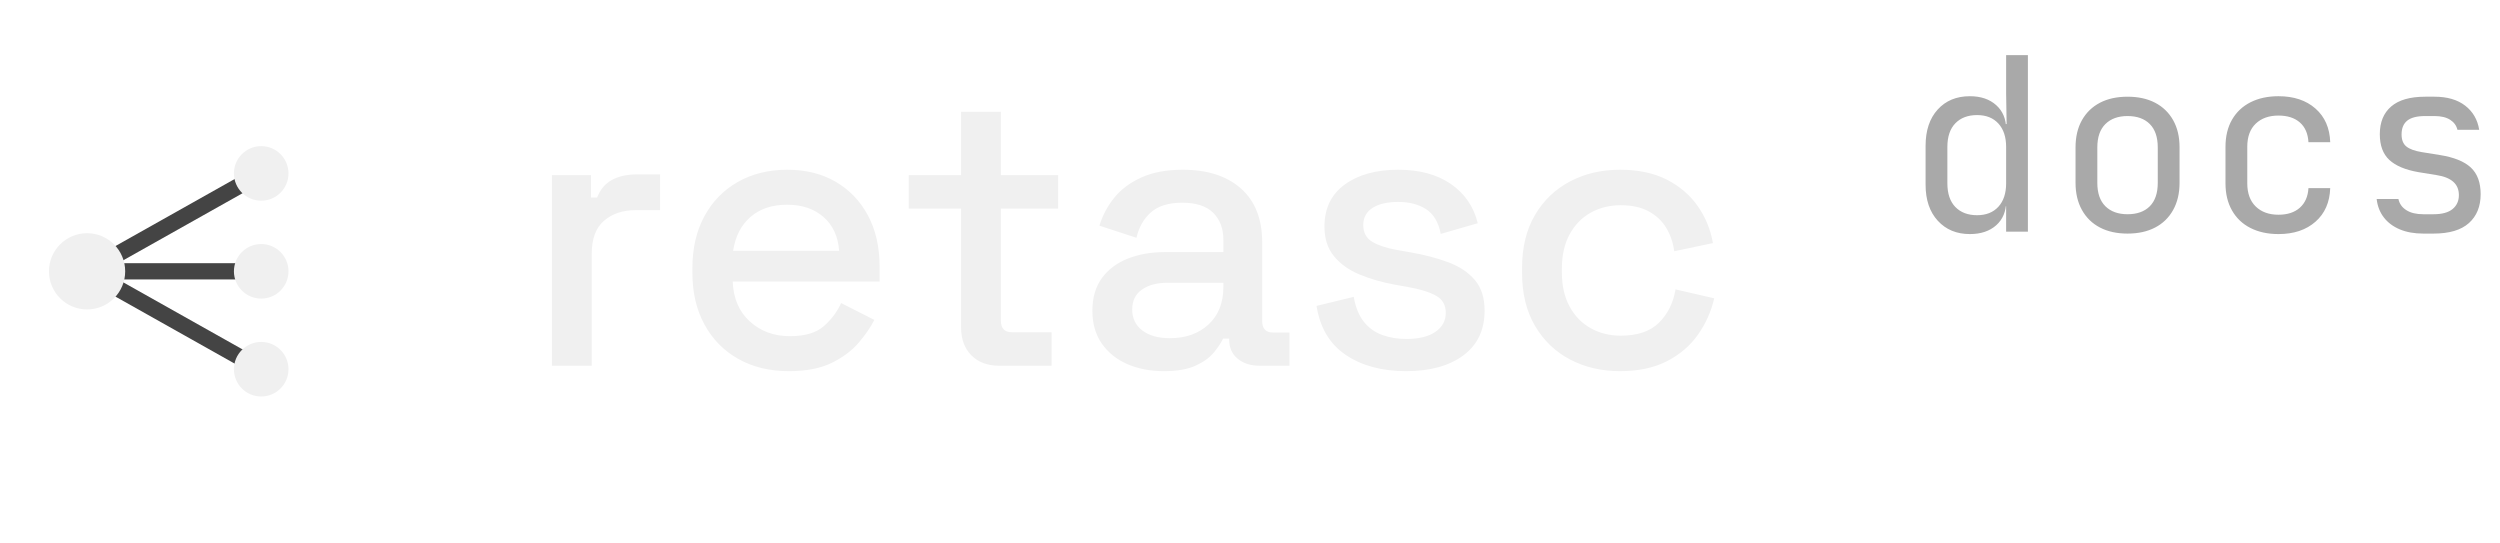
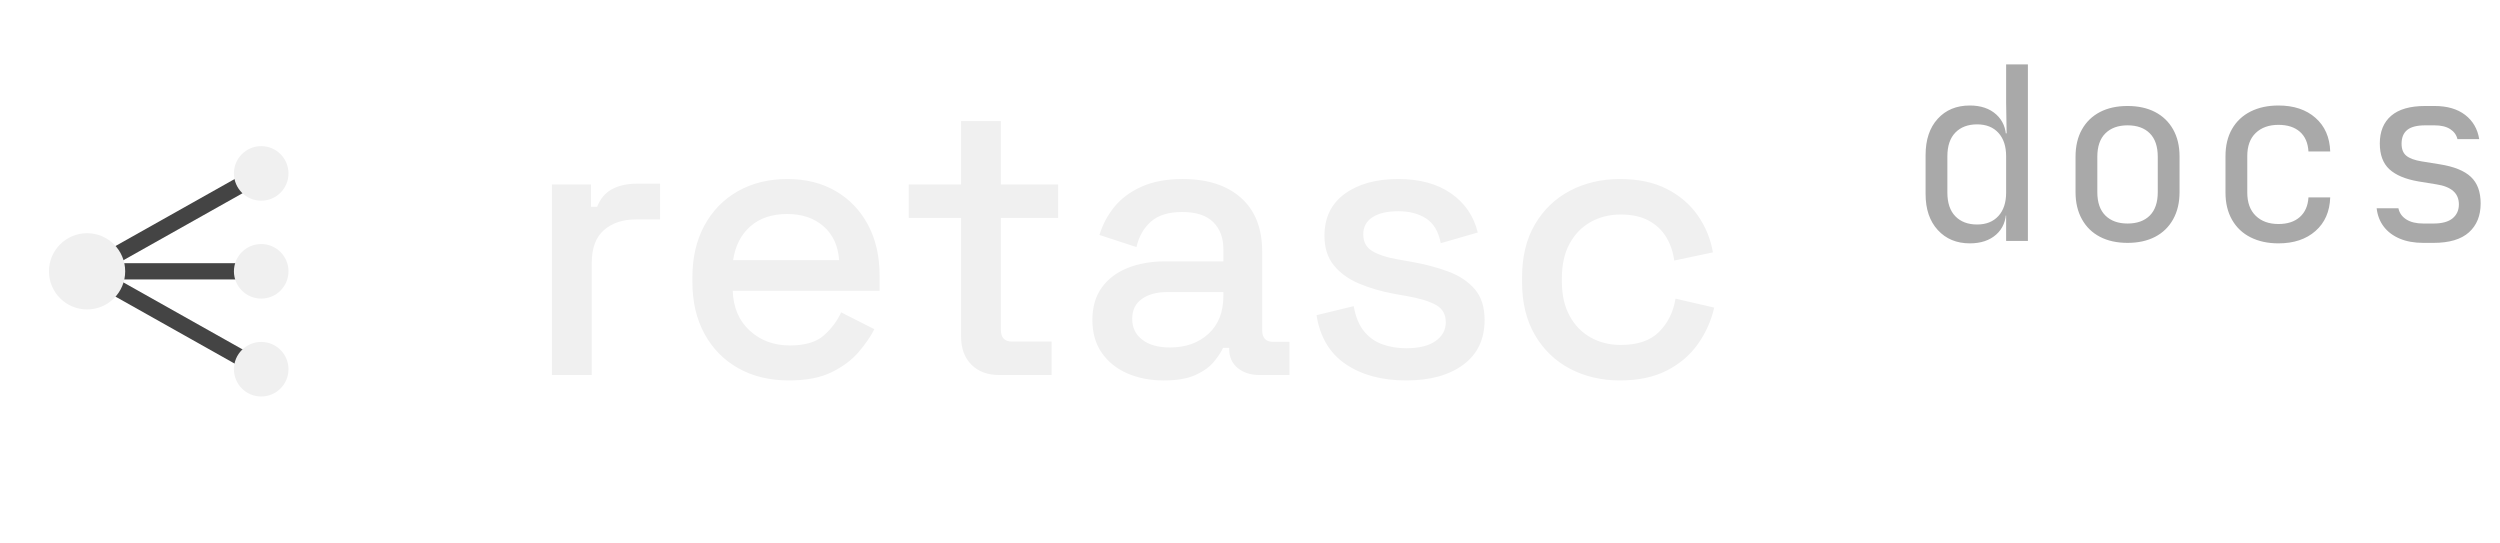
<svg xmlns="http://www.w3.org/2000/svg" width="129" height="28" viewBox="0 0 129.21 28">
  <line x1="4.50" y1="14.00" x2="13.50" y2="8.94" stroke="#444" stroke-width="0.84" />
  <line x1="4.50" y1="14.00" x2="13.50" y2="14.00" stroke="#444" stroke-width="0.84" />
  <line x1="4.50" y1="14.00" x2="13.50" y2="19.06" stroke="#444" stroke-width="0.84" />
  <circle cx="13.50" cy="8.94" r="1.41" fill="#f0f0f0" />
  <circle cx="13.50" cy="14.00" r="1.41" fill="#f0f0f0" />
  <circle cx="13.50" cy="19.06" r="1.41" fill="#f0f0f0" />
  <circle cx="4.50" cy="14.00" r="1.97" fill="#f0f0f0" />
-   <path transform="translate(27.00 18.88)" d="M1.526 0.0V-9.85H3.544V-8.695H3.862Q4.103 -9.316 4.627 -9.603Q5.151 -9.89 5.936 -9.89H7.115V-8.042H5.861Q4.852 -8.042 4.218 -7.493Q3.584 -6.945 3.584 -5.794V0.0ZM13.772 0.28Q12.285 0.28 11.162 -0.35Q10.039 -0.98 9.412 -2.127Q8.786 -3.273 8.786 -4.805V-5.045Q8.786 -6.584 9.406 -7.727Q10.026 -8.87 11.135 -9.5Q12.245 -10.13 13.697 -10.13Q15.122 -10.13 16.191 -9.508Q17.261 -8.886 17.861 -7.764Q18.461 -6.642 18.461 -5.136V-4.353H10.87Q10.917 -3.053 11.753 -2.291Q12.588 -1.528 13.824 -1.528Q14.989 -1.528 15.576 -2.044Q16.164 -2.56 16.473 -3.239L18.19 -2.369Q17.903 -1.8 17.373 -1.183Q16.843 -0.566 15.977 -0.143Q15.111 0.28 13.772 0.28ZM10.89 -5.939H16.37Q16.29 -7.051 15.564 -7.686Q14.839 -8.322 13.684 -8.322Q12.51 -8.322 11.784 -7.686Q11.058 -7.051 10.89 -5.939ZM24.648 0.0Q23.738 0.0 23.205 -0.537Q22.672 -1.073 22.672 -1.988V-8.12H19.968V-9.85H22.672V-13.126H24.73V-9.85H27.688V-8.12H24.73V-2.33Q24.73 -1.73 25.304 -1.73H27.35V0.0ZM33.151 0.28Q32.105 0.28 31.268 -0.083Q30.432 -0.446 29.945 -1.146Q29.459 -1.845 29.459 -2.844Q29.459 -3.85 29.945 -4.523Q30.432 -5.195 31.284 -5.535Q32.137 -5.874 33.215 -5.874H36.229V-6.511Q36.229 -7.379 35.705 -7.902Q35.181 -8.426 34.102 -8.426Q33.043 -8.426 32.482 -7.926Q31.92 -7.426 31.738 -6.613L29.824 -7.239Q30.064 -8.034 30.59 -8.685Q31.117 -9.336 31.996 -9.733Q32.876 -10.13 34.128 -10.13Q36.046 -10.13 37.141 -9.157Q38.235 -8.184 38.235 -6.373V-2.316Q38.235 -1.716 38.795 -1.716H39.644V0.0H38.104Q37.406 0.0 36.968 -0.363Q36.53 -0.727 36.53 -1.341V-1.403H36.213Q36.07 -1.093 35.744 -0.693Q35.419 -0.292 34.798 -0.006Q34.177 0.28 33.151 0.28ZM33.465 -1.424Q34.693 -1.424 35.461 -2.133Q36.229 -2.842 36.229 -4.074V-4.288H33.339Q32.52 -4.288 32.019 -3.935Q31.517 -3.583 31.517 -2.903Q31.517 -2.223 32.039 -1.824Q32.56 -1.424 33.465 -1.424ZM45.675 0.28Q43.798 0.28 42.554 -0.56Q41.311 -1.4 41.044 -3.093L42.965 -3.56Q43.112 -2.734 43.498 -2.261Q43.884 -1.787 44.451 -1.586Q45.018 -1.384 45.675 -1.384Q46.667 -1.384 47.195 -1.757Q47.724 -2.13 47.724 -2.73Q47.724 -3.337 47.222 -3.618Q46.721 -3.9 45.75 -4.074L45.064 -4.195Q44.066 -4.381 43.248 -4.724Q42.43 -5.067 41.941 -5.666Q41.453 -6.265 41.453 -7.196Q41.453 -8.599 42.501 -9.365Q43.55 -10.13 45.268 -10.13Q46.928 -10.13 47.997 -9.387Q49.065 -8.643 49.377 -7.366L47.464 -6.814Q47.29 -7.714 46.709 -8.09Q46.128 -8.466 45.268 -8.466Q44.415 -8.466 43.937 -8.156Q43.459 -7.847 43.459 -7.274Q43.459 -6.682 43.929 -6.403Q44.399 -6.124 45.205 -5.983L45.891 -5.862Q46.969 -5.676 47.84 -5.353Q48.712 -5.03 49.221 -4.438Q49.73 -3.845 49.73 -2.847Q49.73 -1.35 48.632 -0.535Q47.533 0.28 45.675 0.28ZM56.729 0.28Q55.296 0.28 54.147 -0.323Q52.998 -0.927 52.332 -2.067Q51.666 -3.207 51.666 -4.799V-5.051Q51.666 -6.65 52.332 -7.787Q52.998 -8.923 54.147 -9.527Q55.296 -10.13 56.729 -10.13Q58.142 -10.13 59.144 -9.62Q60.147 -9.109 60.749 -8.246Q61.351 -7.383 61.53 -6.339L59.531 -5.917Q59.444 -6.58 59.122 -7.119Q58.8 -7.659 58.216 -7.977Q57.633 -8.296 56.768 -8.296Q55.903 -8.296 55.213 -7.91Q54.522 -7.524 54.123 -6.79Q53.724 -6.056 53.724 -5.018V-4.832Q53.724 -3.794 54.123 -3.06Q54.522 -2.326 55.213 -1.94Q55.903 -1.554 56.768 -1.554Q58.069 -1.554 58.746 -2.228Q59.424 -2.902 59.598 -3.946L61.597 -3.485Q61.365 -2.467 60.756 -1.604Q60.147 -0.741 59.144 -0.23Q58.142 0.28 56.729 0.28Z" fill="#f0f0f0" />
-   <path transform="translate(98.46 11.95)" d="M3.35 0.125Q2.325 0.125 1.694 -0.562Q1.062 -1.25 1.062 -2.425V-4.438Q1.062 -5.625 1.688 -6.312Q2.312 -7.0 3.35 -7.0Q4.2 -7.0 4.713 -6.537Q5.225 -6.075 5.225 -5.3L5.0 -5.562H5.25L5.225 -7.125V-9.125H6.35V0.0H5.225V-1.312H5.0L5.225 -1.575Q5.225 -0.788 4.713 -0.331Q4.2 0.125 3.35 0.125ZM3.725 -0.85Q4.425 -0.85 4.825 -1.288Q5.225 -1.725 5.225 -2.5V-4.375Q5.225 -5.15 4.825 -5.588Q4.425 -6.025 3.725 -6.025Q3.013 -6.025 2.6 -5.6Q2.188 -5.175 2.188 -4.375V-2.5Q2.188 -1.7 2.6 -1.275Q3.013 -0.85 3.725 -0.85ZM11.5 0.1Q10.675 0.1 10.075 -0.213Q9.475 -0.525 9.144 -1.119Q8.812 -1.713 8.812 -2.525V-4.35Q8.812 -5.175 9.144 -5.763Q9.475 -6.35 10.075 -6.663Q10.675 -6.975 11.5 -6.975Q12.325 -6.975 12.925 -6.663Q13.525 -6.35 13.856 -5.763Q14.188 -5.175 14.188 -4.362V-2.525Q14.188 -1.713 13.856 -1.119Q13.525 -0.525 12.925 -0.213Q12.325 0.1 11.5 0.1ZM11.5 -0.9Q12.238 -0.9 12.65 -1.312Q13.062 -1.725 13.062 -2.525V-4.35Q13.062 -5.15 12.65 -5.562Q12.238 -5.975 11.5 -5.975Q10.775 -5.975 10.356 -5.562Q9.938 -5.15 9.938 -4.35V-2.525Q9.938 -1.725 10.356 -1.312Q10.775 -0.9 11.5 -0.9ZM19.3 0.125Q18.475 0.125 17.856 -0.188Q17.238 -0.5 16.9 -1.094Q16.562 -1.688 16.562 -2.5V-4.375Q16.562 -5.2 16.9 -5.787Q17.238 -6.375 17.856 -6.688Q18.475 -7.0 19.3 -7.0Q20.488 -7.0 21.212 -6.363Q21.938 -5.725 21.975 -4.625H20.85Q20.812 -5.288 20.406 -5.644Q20.0 -6.0 19.3 -6.0Q18.562 -6.0 18.125 -5.581Q17.688 -5.163 17.688 -4.388V-2.5Q17.688 -1.725 18.125 -1.3Q18.562 -0.875 19.3 -0.875Q20.0 -0.875 20.406 -1.238Q20.812 -1.6 20.85 -2.25H21.975Q21.938 -1.15 21.212 -0.513Q20.488 0.125 19.3 0.125ZM26.788 0.1Q26.087 0.1 25.569 -0.119Q25.05 -0.338 24.744 -0.738Q24.438 -1.137 24.375 -1.688H25.5Q25.575 -1.325 25.906 -1.113Q26.238 -0.9 26.788 -0.9H27.312Q27.975 -0.9 28.3 -1.169Q28.625 -1.438 28.625 -1.888Q28.625 -2.325 28.331 -2.581Q28.038 -2.838 27.462 -2.925L26.538 -3.075Q25.525 -3.25 25.031 -3.706Q24.538 -4.163 24.538 -5.038Q24.538 -5.963 25.125 -6.469Q25.712 -6.975 26.887 -6.975H27.363Q28.35 -6.975 28.95 -6.513Q29.55 -6.05 29.675 -5.263H28.55Q28.475 -5.588 28.175 -5.781Q27.875 -5.975 27.363 -5.975H26.887Q26.25 -5.975 25.956 -5.738Q25.663 -5.5 25.663 -5.025Q25.663 -4.6 25.913 -4.4Q26.163 -4.2 26.7 -4.112L27.625 -3.963Q28.738 -3.788 29.244 -3.312Q29.75 -2.838 29.75 -1.938Q29.75 -0.988 29.144 -0.444Q28.538 0.1 27.312 0.1Z" fill="#a9a9a9" />
+   <path transform="translate(27.00 19.36)" d="M1.526 0.0V-9.85H3.544V-8.695H3.862Q4.103 -9.316 4.627 -9.603Q5.151 -9.89 5.936 -9.89H7.115V-8.042H5.861Q4.852 -8.042 4.218 -7.493Q3.584 -6.945 3.584 -5.794V0.0ZM13.772 0.28Q12.285 0.28 11.162 -0.35Q10.039 -0.98 9.412 -2.127Q8.786 -3.273 8.786 -4.805V-5.045Q8.786 -6.584 9.406 -7.727Q10.026 -8.87 11.135 -9.5Q12.245 -10.13 13.697 -10.13Q15.122 -10.13 16.191 -9.508Q17.261 -8.886 17.861 -7.764Q18.461 -6.642 18.461 -5.136V-4.353H10.87Q10.917 -3.053 11.753 -2.291Q12.588 -1.528 13.824 -1.528Q14.989 -1.528 15.576 -2.044Q16.164 -2.56 16.473 -3.239L18.19 -2.369Q17.903 -1.8 17.373 -1.183Q16.843 -0.566 15.977 -0.143Q15.111 0.28 13.772 0.28ZM10.89 -5.939H16.37Q16.29 -7.051 15.564 -7.686Q14.839 -8.322 13.684 -8.322Q12.51 -8.322 11.784 -7.686Q11.058 -7.051 10.89 -5.939ZM24.648 0.0Q23.738 0.0 23.205 -0.537Q22.672 -1.073 22.672 -1.988V-8.12H19.968V-9.85H22.672V-13.126H24.73V-9.85H27.688V-8.12H24.73V-2.33Q24.73 -1.73 25.304 -1.73H27.35V0.0ZM33.151 0.28Q32.105 0.28 31.268 -0.083Q30.432 -0.446 29.945 -1.146Q29.459 -1.845 29.459 -2.844Q29.459 -3.85 29.945 -4.523Q30.432 -5.195 31.284 -5.535Q32.137 -5.874 33.215 -5.874H36.229V-6.511Q36.229 -7.379 35.705 -7.902Q35.181 -8.426 34.102 -8.426Q33.043 -8.426 32.482 -7.926Q31.92 -7.426 31.738 -6.613L29.824 -7.239Q30.064 -8.034 30.59 -8.685Q31.117 -9.336 31.996 -9.733Q32.876 -10.13 34.128 -10.13Q36.046 -10.13 37.141 -9.157Q38.235 -8.184 38.235 -6.373V-2.316Q38.235 -1.716 38.795 -1.716H39.644V0.0H38.104Q37.406 0.0 36.968 -0.363Q36.53 -0.727 36.53 -1.341V-1.403H36.213Q36.07 -1.093 35.744 -0.693Q35.419 -0.292 34.798 -0.006Q34.177 0.28 33.151 0.28ZM33.465 -1.424Q34.693 -1.424 35.461 -2.133Q36.229 -2.842 36.229 -4.074V-4.288H33.339Q32.52 -4.288 32.019 -3.935Q31.517 -3.583 31.517 -2.903Q31.517 -2.223 32.039 -1.824Q32.56 -1.424 33.465 -1.424ZM45.675 0.28Q43.798 0.28 42.554 -0.56Q41.311 -1.4 41.044 -3.093L42.965 -3.56Q43.112 -2.734 43.498 -2.261Q43.884 -1.787 44.451 -1.586Q45.018 -1.384 45.675 -1.384Q46.667 -1.384 47.195 -1.757Q47.724 -2.13 47.724 -2.73Q47.724 -3.337 47.222 -3.618Q46.721 -3.9 45.75 -4.074L45.064 -4.195Q44.066 -4.381 43.248 -4.724Q42.43 -5.067 41.941 -5.666Q41.453 -6.265 41.453 -7.196Q41.453 -8.599 42.501 -9.365Q43.55 -10.13 45.268 -10.13Q46.928 -10.13 47.997 -9.387Q49.065 -8.643 49.377 -7.366L47.464 -6.814Q47.29 -7.714 46.709 -8.09Q46.128 -8.466 45.268 -8.466Q44.415 -8.466 43.937 -8.156Q43.459 -7.847 43.459 -7.274Q43.459 -6.682 43.929 -6.403Q44.399 -6.124 45.205 -5.983L45.891 -5.862Q46.969 -5.676 47.84 -5.353Q48.712 -5.03 49.221 -4.438Q49.73 -3.845 49.73 -2.847Q49.73 -1.35 48.632 -0.535Q47.533 0.28 45.675 0.28ZM56.729 0.28Q55.296 0.28 54.147 -0.323Q52.998 -0.927 52.332 -2.067Q51.666 -3.207 51.666 -4.799V-5.051Q51.666 -6.65 52.332 -7.787Q52.998 -8.923 54.147 -9.527Q55.296 -10.13 56.729 -10.13Q58.142 -10.13 59.144 -9.62Q60.147 -9.109 60.749 -8.246Q61.351 -7.383 61.53 -6.339L59.531 -5.917Q59.444 -6.58 59.122 -7.119Q58.8 -7.659 58.216 -7.977Q57.633 -8.296 56.768 -8.296Q55.903 -8.296 55.213 -7.91Q54.522 -7.524 54.123 -6.79Q53.724 -6.056 53.724 -5.018V-4.832Q53.724 -3.794 54.123 -3.06Q54.522 -2.326 55.213 -1.94Q55.903 -1.554 56.768 -1.554Q58.069 -1.554 58.746 -2.228Q59.424 -2.902 59.598 -3.946L61.597 -3.485Q61.365 -2.467 60.756 -1.604Q60.147 -0.741 59.144 -0.23Q58.142 0.28 56.729 0.28Z" fill="#f0f0f0" />
+   <path transform="translate(98.46 12.43)" d="M3.35 0.125Q2.325 0.125 1.694 -0.562Q1.062 -1.25 1.062 -2.425V-4.438Q1.062 -5.625 1.688 -6.312Q2.312 -7.0 3.35 -7.0Q4.2 -7.0 4.713 -6.537Q5.225 -6.075 5.225 -5.3L5.0 -5.562H5.25L5.225 -7.125V-9.125H6.35V0.0H5.225V-1.312H5.0L5.225 -1.575Q5.225 -0.788 4.713 -0.331Q4.2 0.125 3.35 0.125ZM3.725 -0.85Q4.425 -0.85 4.825 -1.288Q5.225 -1.725 5.225 -2.5V-4.375Q5.225 -5.15 4.825 -5.588Q4.425 -6.025 3.725 -6.025Q3.013 -6.025 2.6 -5.6Q2.188 -5.175 2.188 -4.375V-2.5Q2.188 -1.7 2.6 -1.275Q3.013 -0.85 3.725 -0.85ZM11.5 0.1Q10.675 0.1 10.075 -0.213Q9.475 -0.525 9.144 -1.119Q8.812 -1.713 8.812 -2.525V-4.35Q8.812 -5.175 9.144 -5.763Q9.475 -6.35 10.075 -6.663Q10.675 -6.975 11.5 -6.975Q12.325 -6.975 12.925 -6.663Q13.525 -6.35 13.856 -5.763Q14.188 -5.175 14.188 -4.362V-2.525Q14.188 -1.713 13.856 -1.119Q13.525 -0.525 12.925 -0.213Q12.325 0.1 11.5 0.1ZM11.5 -0.9Q12.238 -0.9 12.65 -1.312Q13.062 -1.725 13.062 -2.525V-4.35Q13.062 -5.15 12.65 -5.562Q12.238 -5.975 11.5 -5.975Q10.775 -5.975 10.356 -5.562Q9.938 -5.15 9.938 -4.35V-2.525Q9.938 -1.725 10.356 -1.312Q10.775 -0.9 11.5 -0.9ZM19.3 0.125Q18.475 0.125 17.856 -0.188Q17.238 -0.5 16.9 -1.094Q16.562 -1.688 16.562 -2.5V-4.375Q16.562 -5.2 16.9 -5.787Q17.238 -6.375 17.856 -6.688Q18.475 -7.0 19.3 -7.0Q20.488 -7.0 21.212 -6.363Q21.938 -5.725 21.975 -4.625H20.85Q20.812 -5.288 20.406 -5.644Q20.0 -6.0 19.3 -6.0Q18.562 -6.0 18.125 -5.581Q17.688 -5.163 17.688 -4.388V-2.5Q17.688 -1.725 18.125 -1.3Q18.562 -0.875 19.3 -0.875Q20.0 -0.875 20.406 -1.238Q20.812 -1.6 20.85 -2.25H21.975Q21.938 -1.15 21.212 -0.513Q20.488 0.125 19.3 0.125ZM26.788 0.1Q26.087 0.1 25.569 -0.119Q25.05 -0.338 24.744 -0.738Q24.438 -1.137 24.375 -1.688H25.5Q25.575 -1.325 25.906 -1.113Q26.238 -0.9 26.788 -0.9H27.312Q27.975 -0.9 28.3 -1.169Q28.625 -1.438 28.625 -1.888Q28.625 -2.325 28.331 -2.581Q28.038 -2.838 27.462 -2.925L26.538 -3.075Q25.525 -3.25 25.031 -3.706Q24.538 -4.163 24.538 -5.038Q24.538 -5.963 25.125 -6.469Q25.712 -6.975 26.887 -6.975H27.363Q28.35 -6.975 28.95 -6.513Q29.55 -6.05 29.675 -5.263H28.55Q28.475 -5.588 28.175 -5.781Q27.875 -5.975 27.363 -5.975H26.887Q26.25 -5.975 25.956 -5.738Q25.663 -5.5 25.663 -5.025Q25.663 -4.6 25.913 -4.4Q26.163 -4.2 26.7 -4.112L27.625 -3.963Q28.738 -3.788 29.244 -3.312Q29.75 -2.838 29.75 -1.938Q29.75 -0.988 29.144 -0.444Q28.538 0.1 27.312 0.1Z" fill="#a9a9a9" />
</svg>
